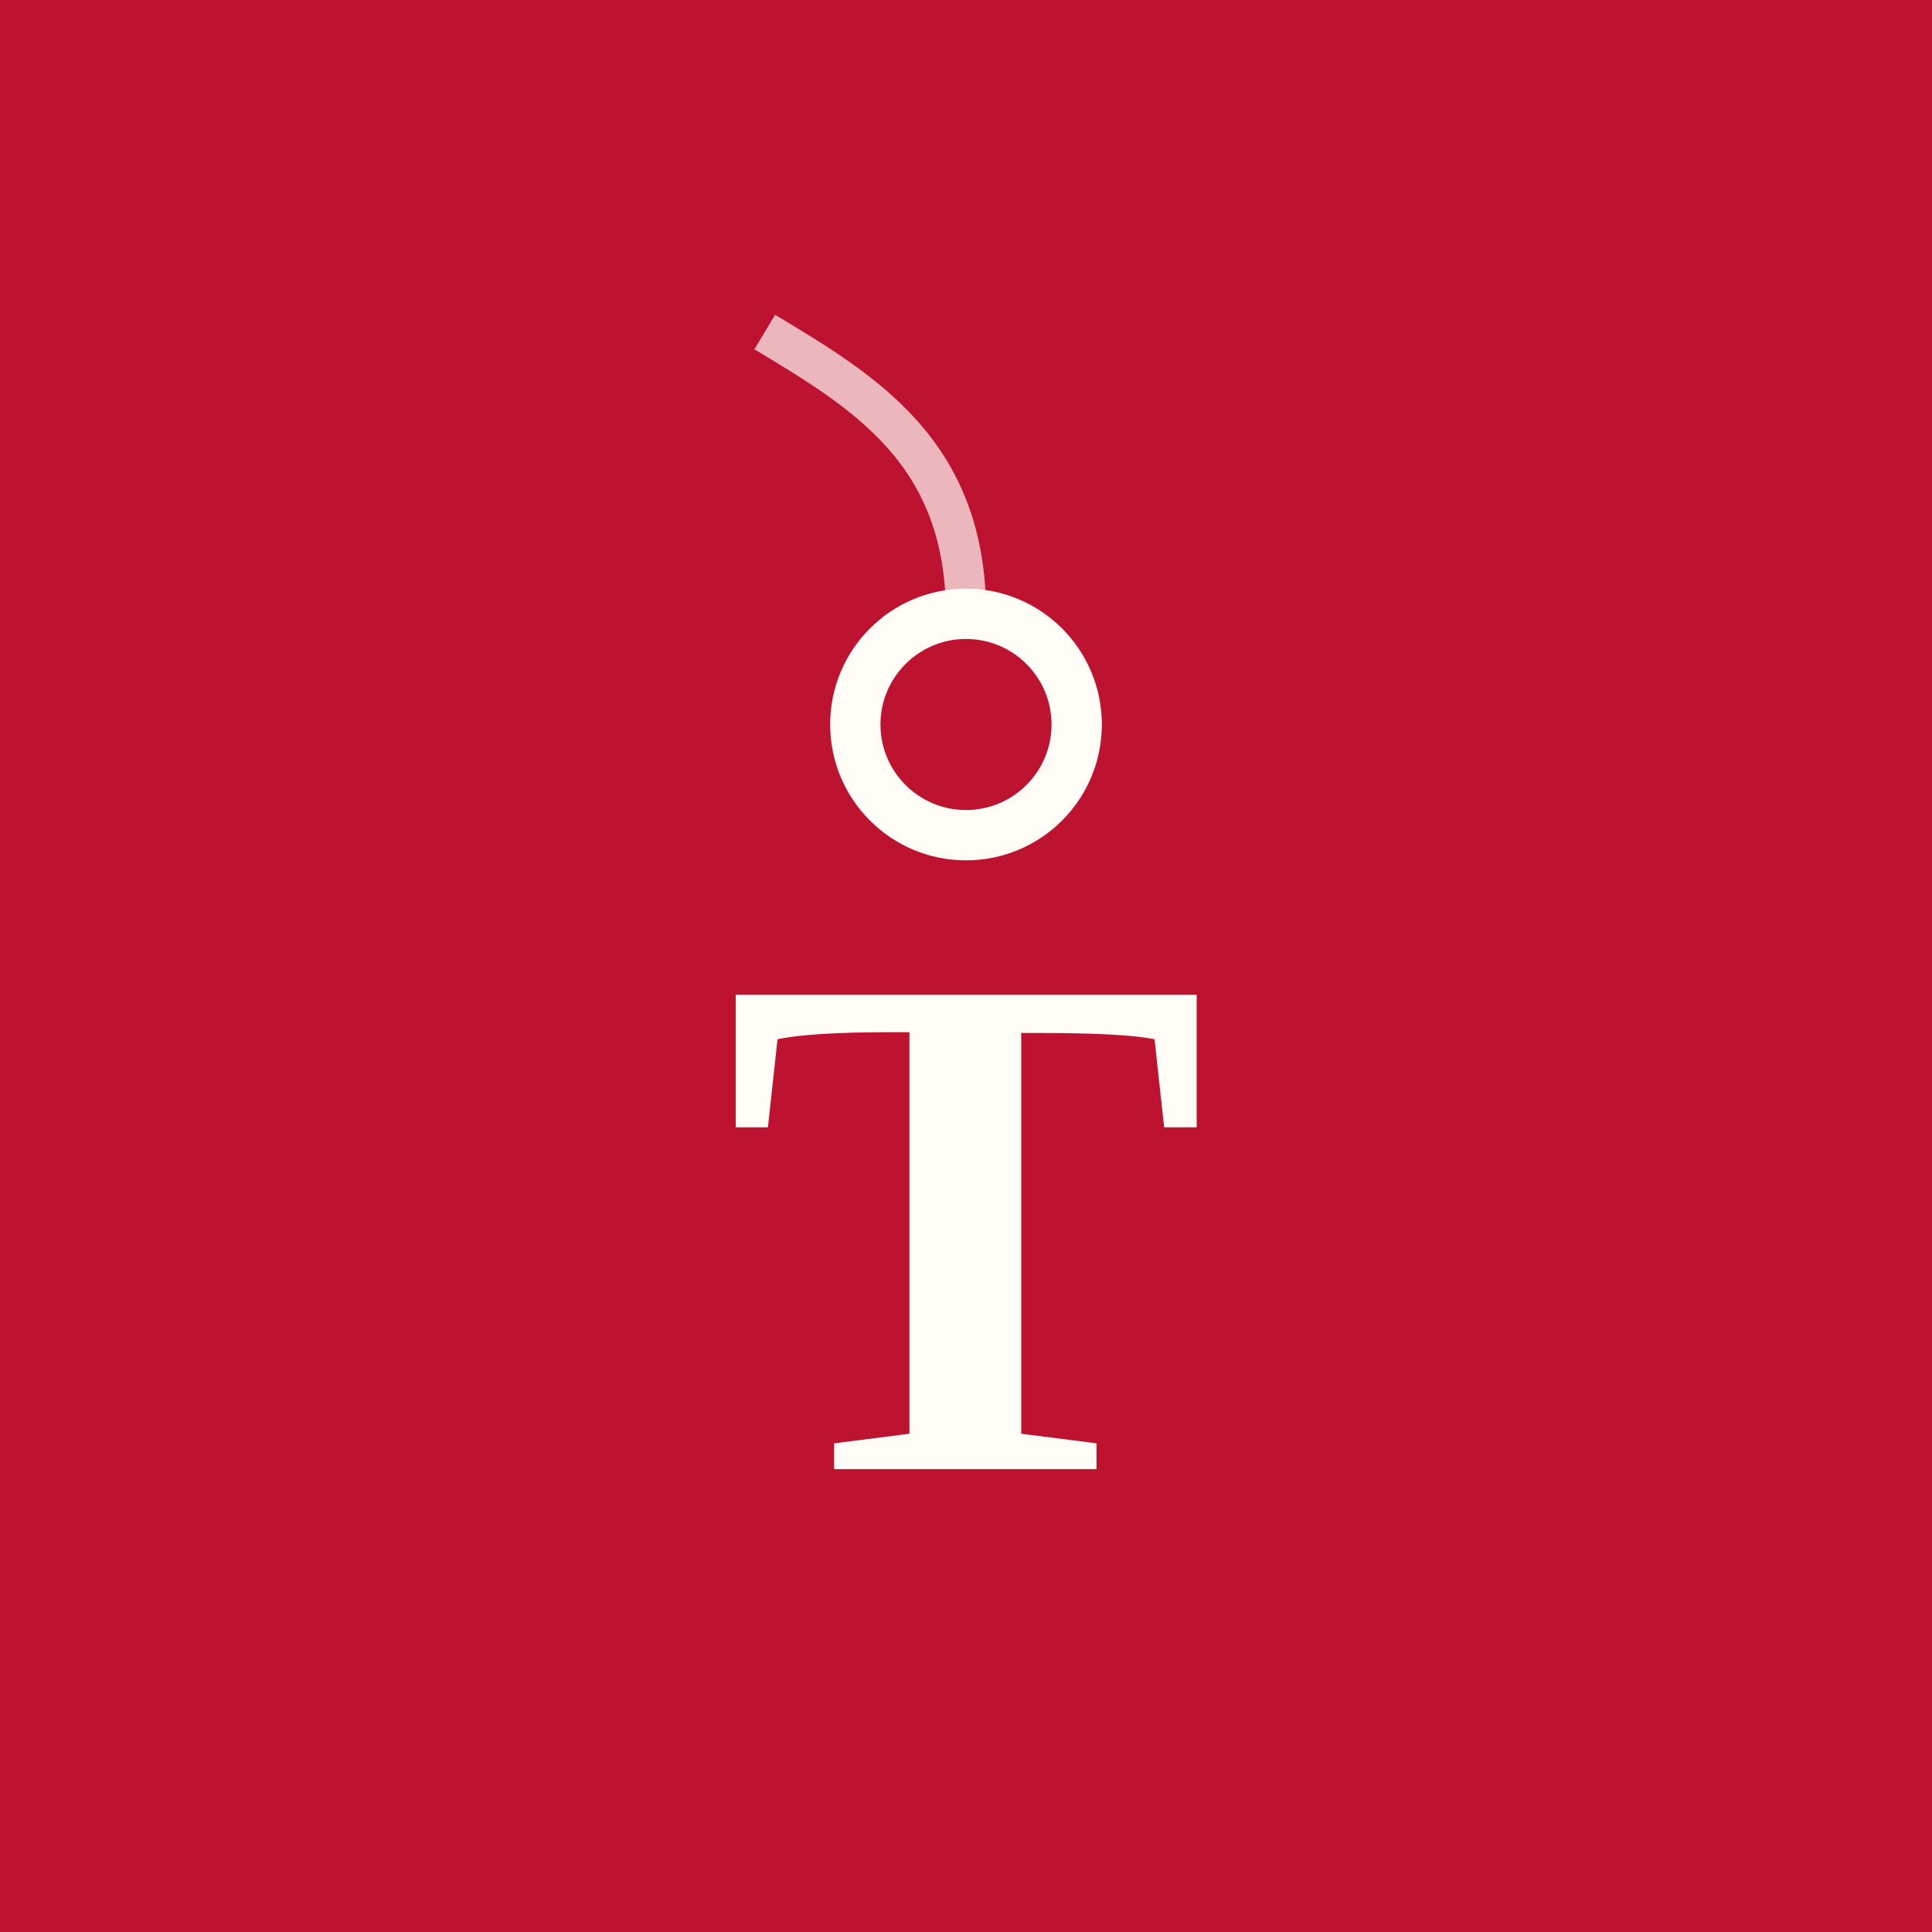
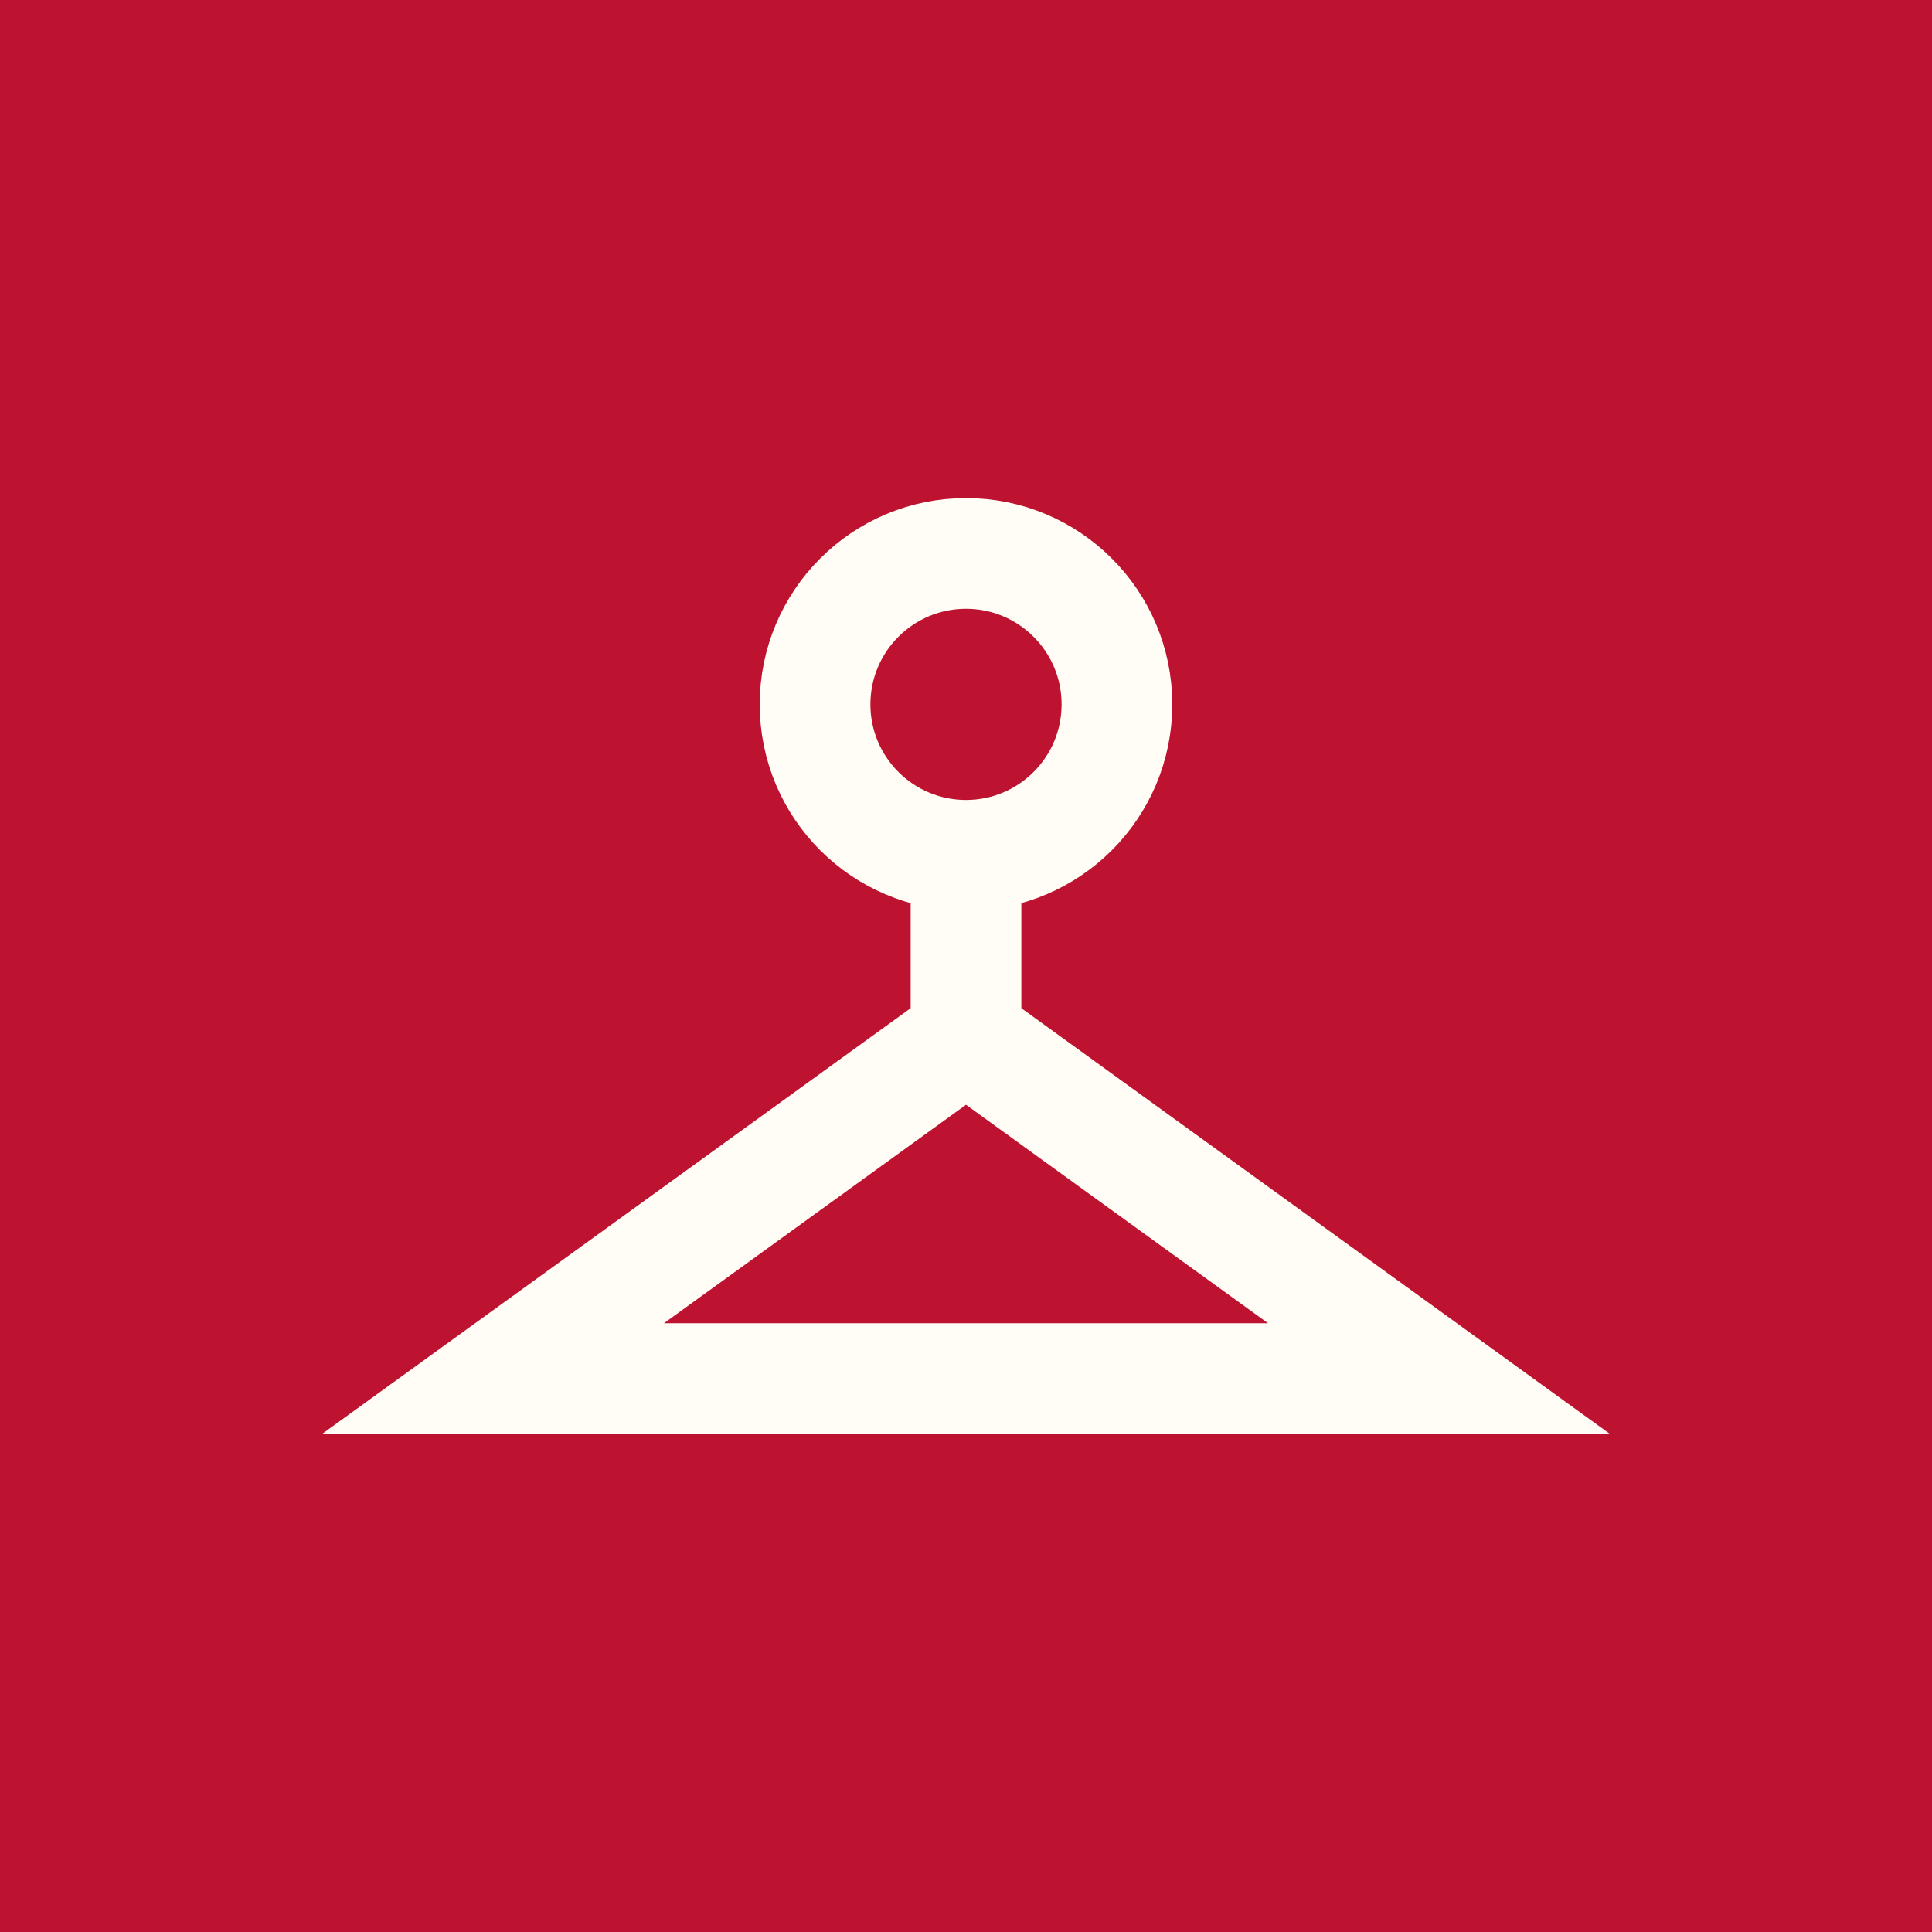
<svg xmlns="http://www.w3.org/2000/svg" viewBox="0 0 192 192" width="192" height="192">
  <rect width="192" height="192" fill="#BE1231" />
-   <circle cx="96" cy="72" r="11" fill="none" stroke="#FFFDF6" stroke-width="5" />
-   <path d="M96 61c0-16-10-22-20-28" fill="none" stroke="#FFFDF6" stroke-width="4" opacity="0.7" />
-   <text x="96" y="146" text-anchor="middle" fill="#FFFDF6" font-family="Georgia, 'Times New Roman', serif" font-weight="700" font-size="72">T</text>
+   <circle cx="96" cy="70" r="15" fill="none" stroke="#FFFDF6" stroke-width="11" />
+   <path d="M96 85v18M96 103 49 137h94Z" fill="none" stroke="#FFFDF6" stroke-width="11" stroke-linejoin="miter" />
</svg>
